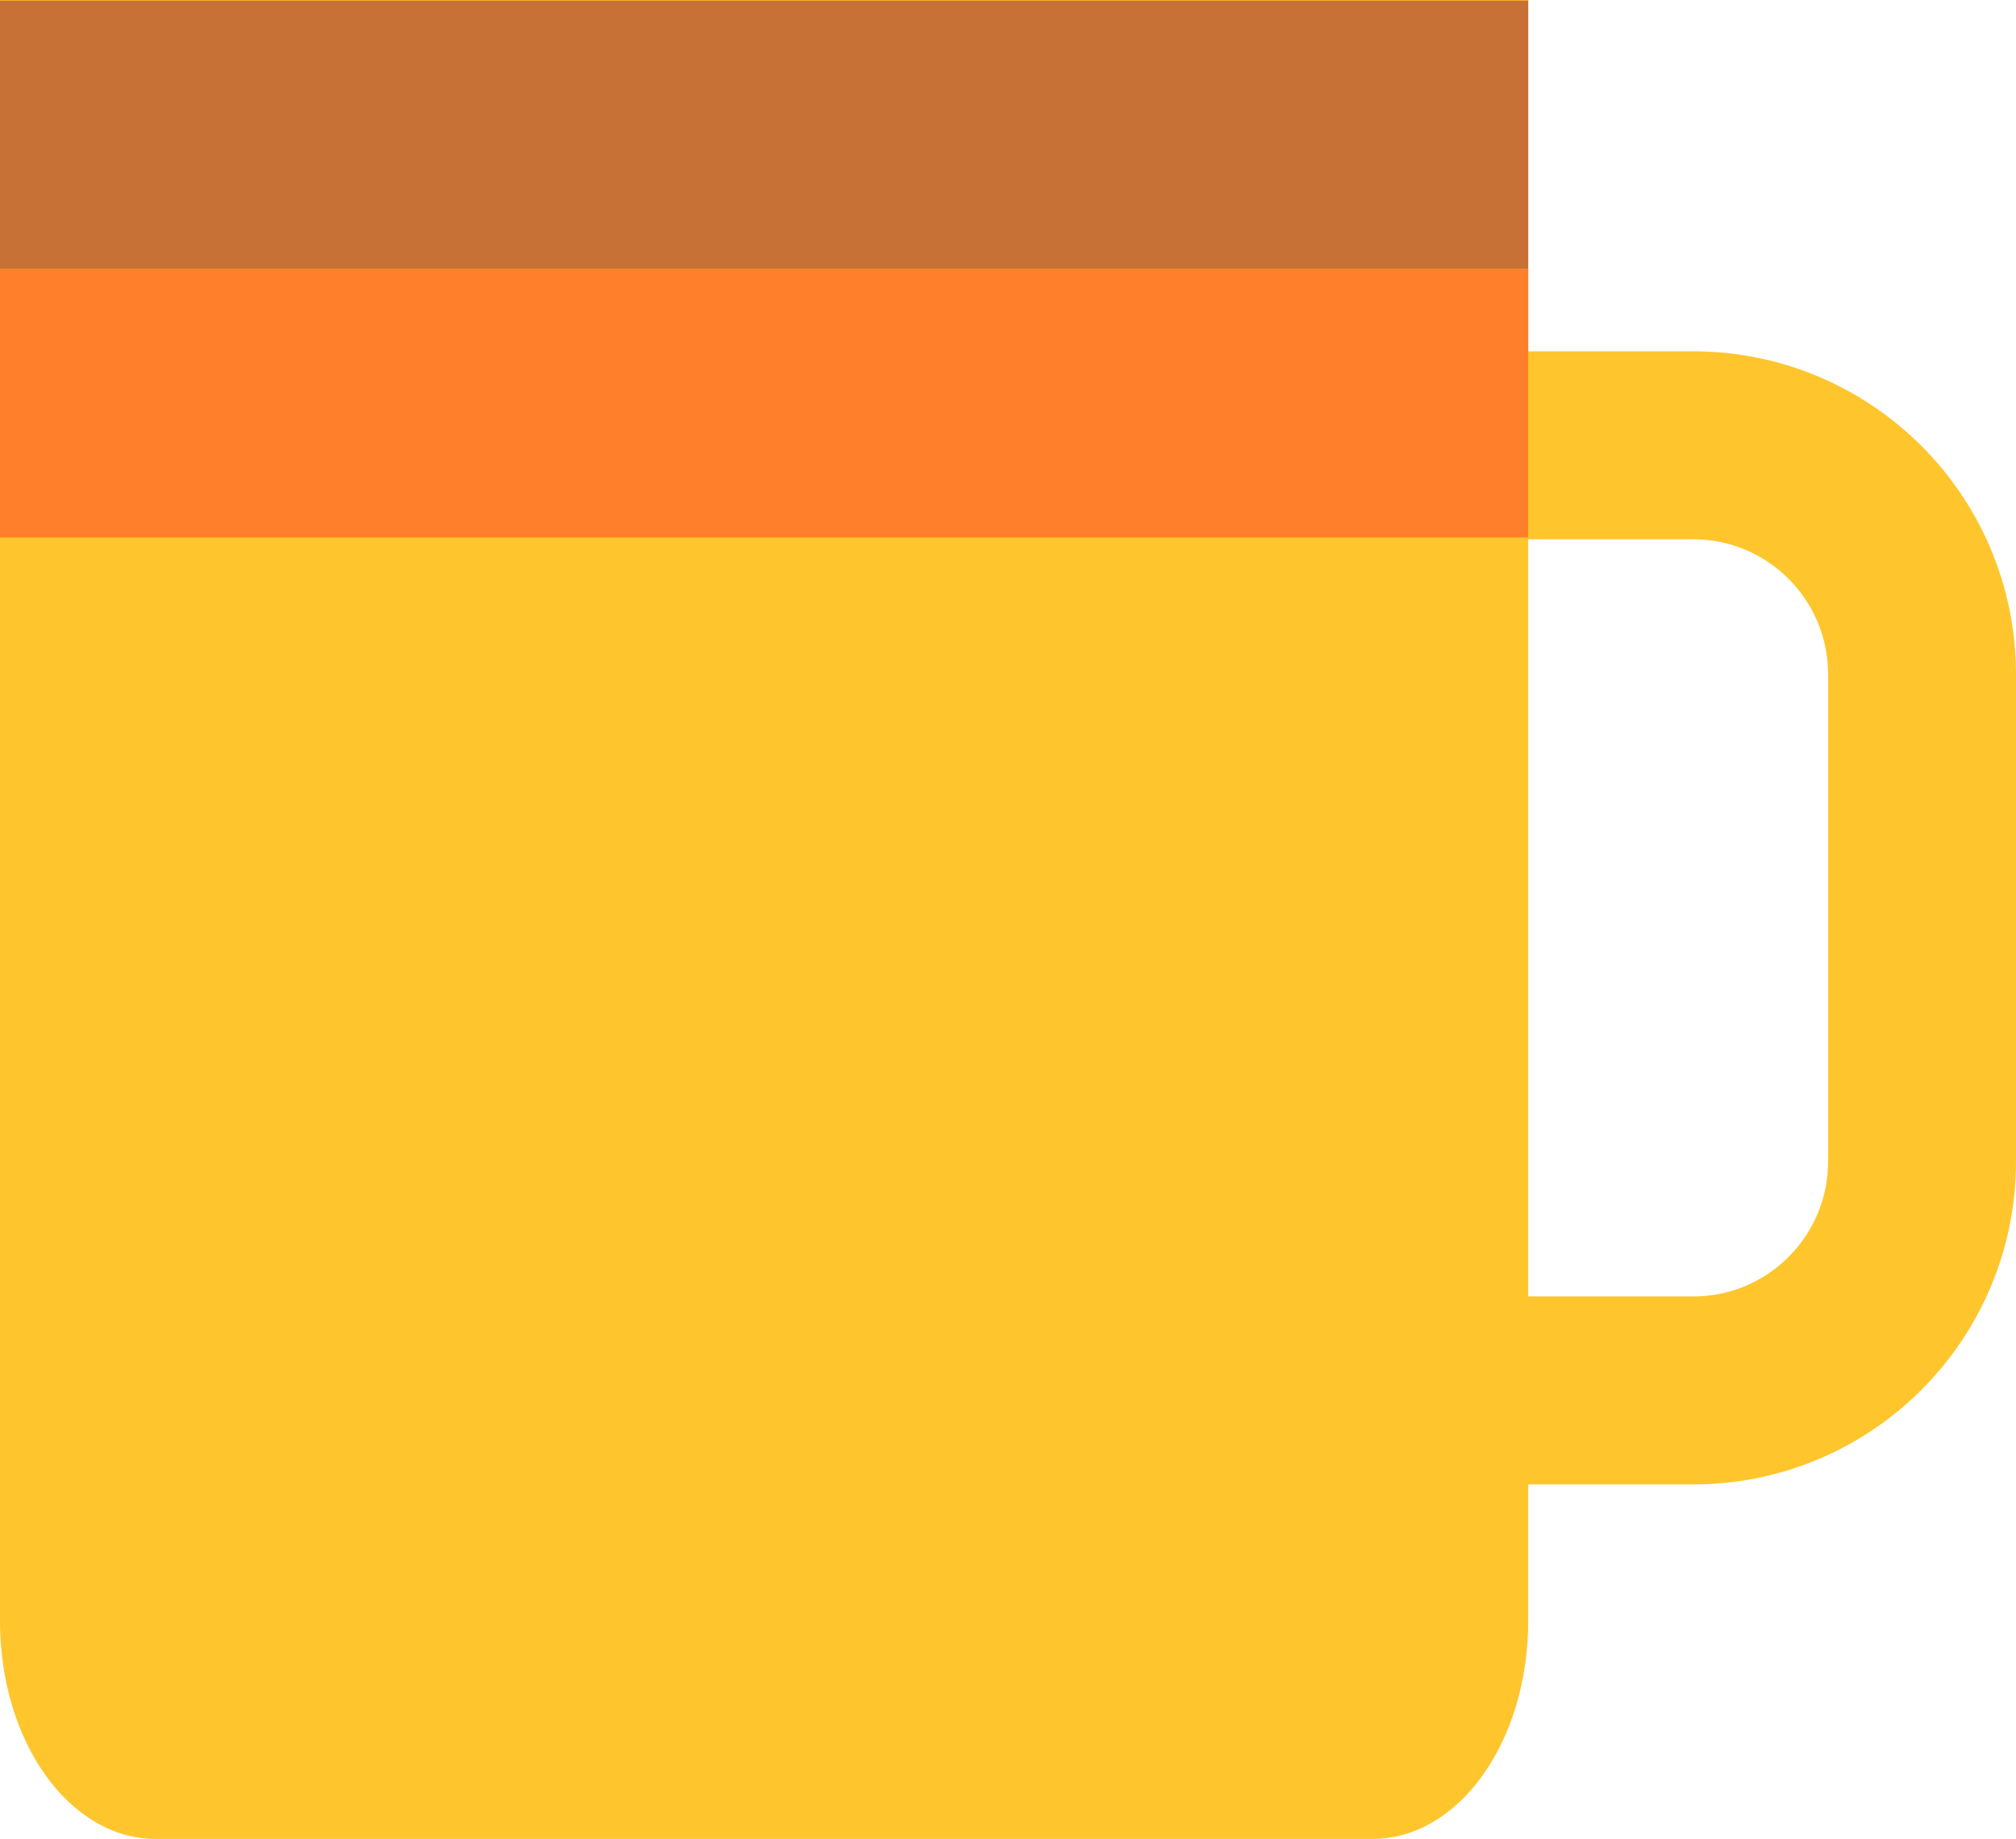
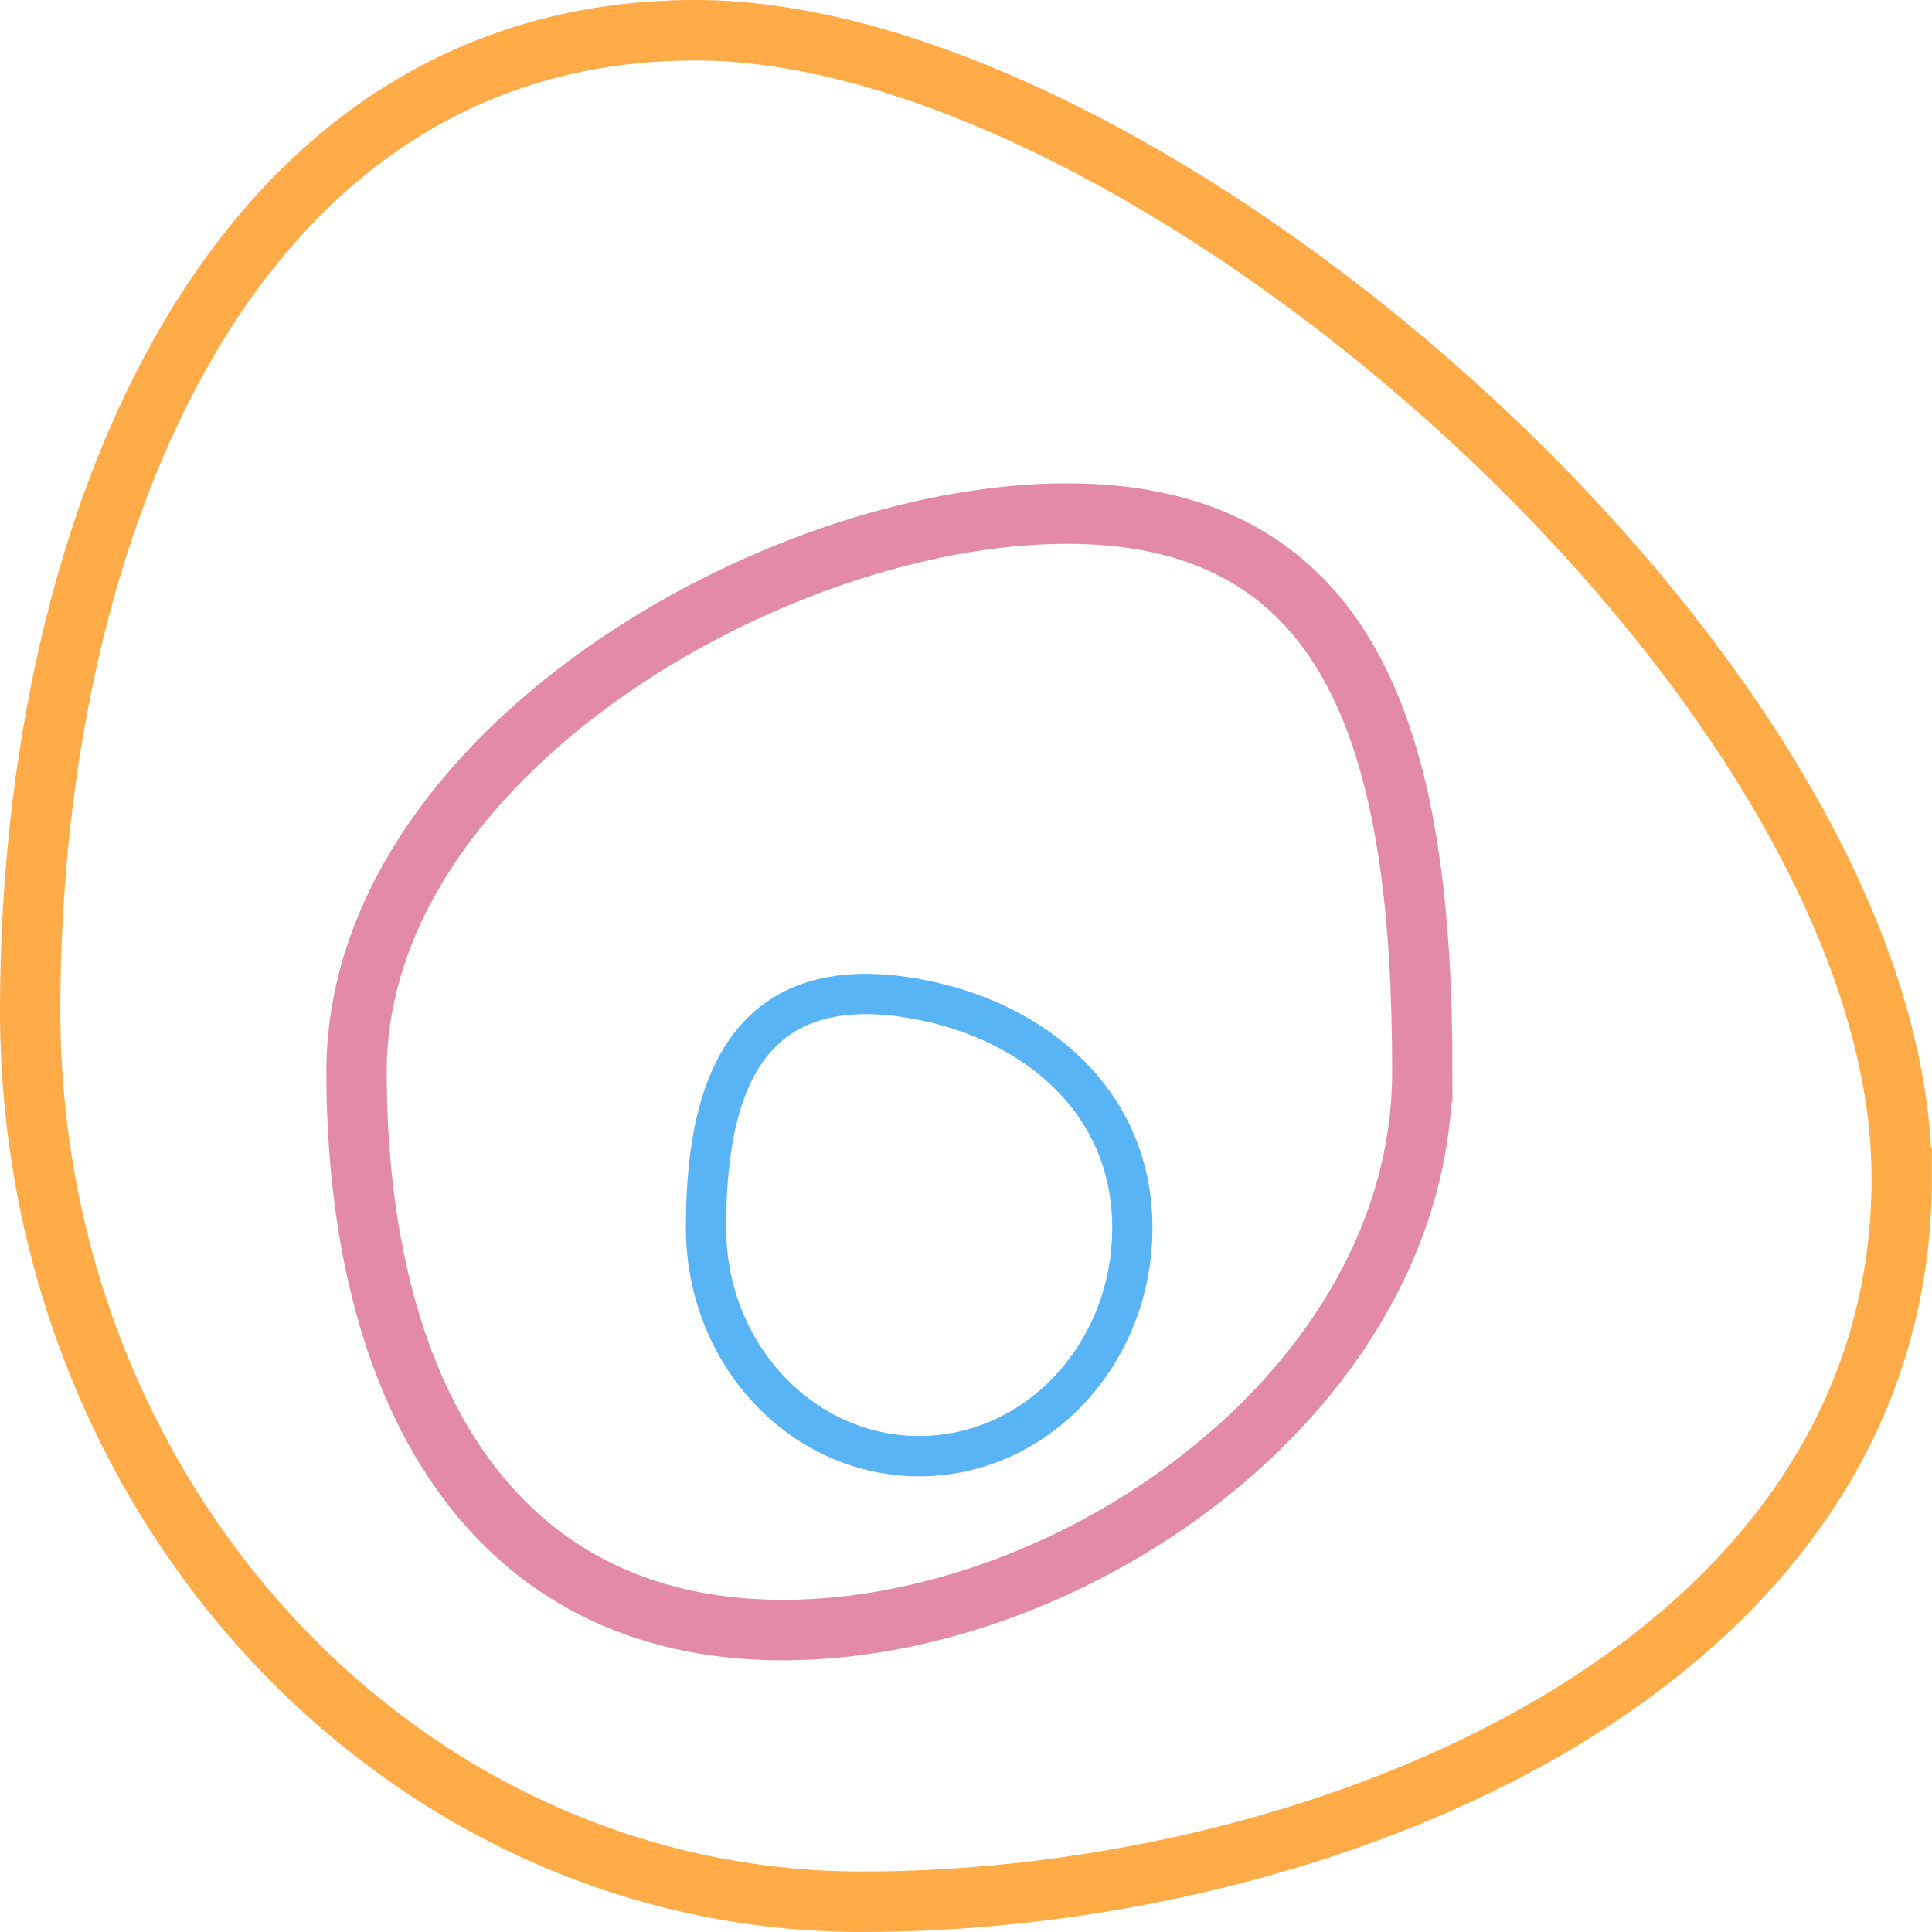
- <svg xmlns="http://www.w3.org/2000/svg" width="542.245" height="494.504" viewBox="0 0 143.469 130.838" version="1.1" id="svg8">
+ <svg xmlns="http://www.w3.org/2000/svg" width="512" height="512" viewBox="0 0 135.467 135.467" version="1.1" id="svg8">
  <defs id="defs2" />
-   <g id="layer1" transform="translate(386.6944,-173.2571)">
-     <g id="g887" transform="matrix(1.192963,0,0,1.192963,68.87848,-45.84945)">
-       <rect ry="13.657" y="210.224" x="-312.521" height="56.37" width="45.295" id="rect829" style="fill:none;fill-opacity:1;stroke:#ffc52c;stroke-width:11.211;stroke-linecap:round;stroke-linejoin:round;stroke-miterlimit:4;stroke-dasharray:none;stroke-dashoffset:0;stroke-opacity:1" />
-       <path id="rect815" d="m -381.884,183.666 v 96.671 c 0,7.204 4.143,13.004 9.288,13.004 h 72.59 c 5.145,0 9.288,-5.8 9.288,-13.004 v -96.671 z" style="fill:#ffc52c;fill-opacity:1;stroke:none;stroke-width:7.928;stroke-linecap:round;stroke-linejoin:round;stroke-miterlimit:4;stroke-dasharray:none;stroke-dashoffset:0;stroke-opacity:1" />
-       <rect ry="0" y="183.704" x="-381.884" height="16.011" width="91.166" id="rect866" style="fill:#c87137;fill-opacity:1;stroke:none;stroke-width:10.877;stroke-linecap:round;stroke-linejoin:round;stroke-miterlimit:4;stroke-dasharray:none;stroke-dashoffset:0;stroke-opacity:1" />
-       <rect ry="0" y="199.715" x="-381.884" height="16.011" width="91.166" id="rect866-3" style="fill:#ff7f2a;fill-opacity:1;stroke:none;stroke-width:10.877;stroke-linecap:round;stroke-linejoin:round;stroke-miterlimit:4;stroke-dasharray:none;stroke-dashoffset:0;stroke-opacity:1" />
+   <g id="layer1" transform="translate(732.5149,-171.6886)">
+     <g id="g818" transform="matrix(0.9988565,0,0,1.001169,-116.6975,-3.567645)">
+       <path id="path817" d="m -483.023,257.529 c 0,34.472 -40.741,50.714 -72.99,50.714 -32.249,0 -58.392,-27.945 -58.392,-62.417 0,-34.472 14.465,-68.659 46.713,-68.659 32.249,0 84.668,45.89 84.668,80.362 z" style="fill:none;fill-opacity:1;stroke:#ffab48;stroke-width:4.235;stroke-miterlimit:4;stroke-dasharray:none;stroke-opacity:1" />
+       <path id="path820" d="m -516.68,250.117 c 0,22.083 -24.229,39.097 -44.888,39.097 -20.659,0 -29.925,-17.013 -29.925,-39.097 0,-22.083 29.216,-39.097 49.876,-39.097 20.659,0 24.938,17.013 24.938,39.097 z" style="fill:none;fill-opacity:1;stroke:#e28aa7;stroke-width:4.235;stroke-miterlimit:4;stroke-dasharray:none;stroke-opacity:1" />
+       <path id="path823" d="m -537.035,261.04 c 0,8.833 -6.699,15.994 -14.963,15.994 -8.264,0 -14.963,-7.161 -14.963,-15.994 0,-8.833 2.175,-18.413 14.963,-15.994 8.137,1.539 14.963,7.161 14.963,15.994 z" style="fill:none;fill-opacity:1;stroke:#59b4f6;stroke-width:2.824;stroke-miterlimit:4;stroke-dasharray:none;stroke-opacity:1" />
    </g>
  </g>
</svg>
